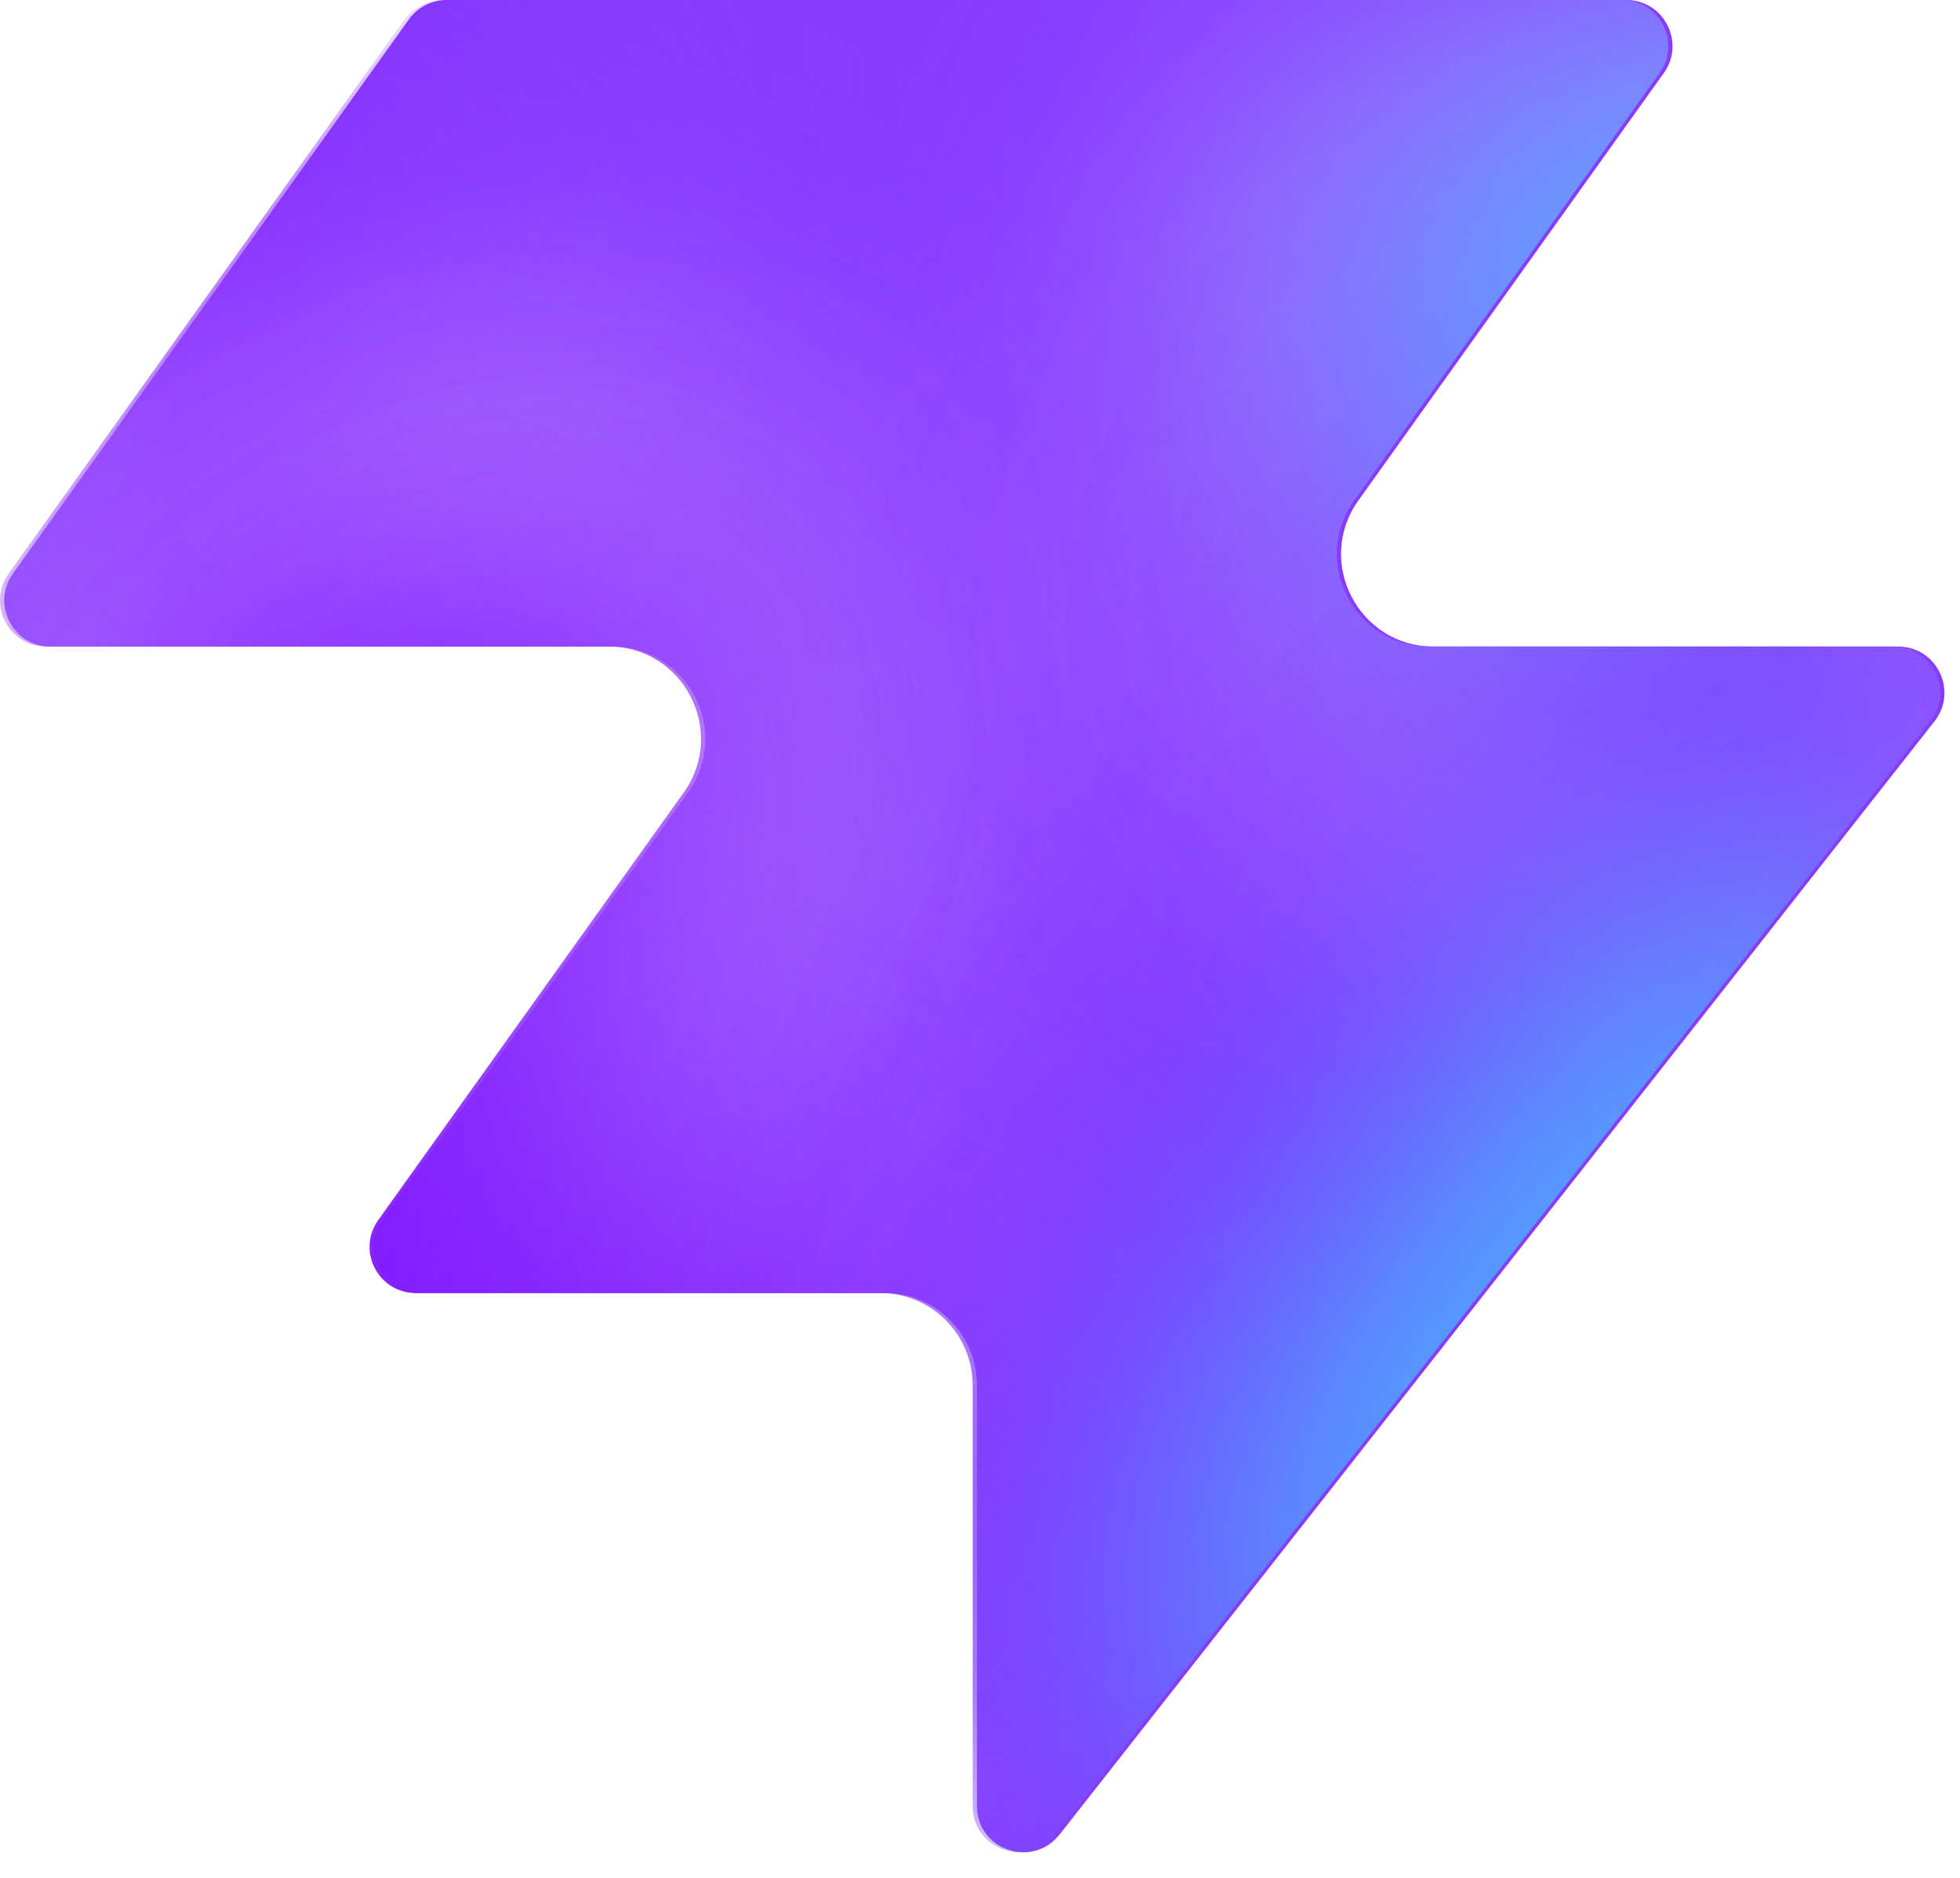
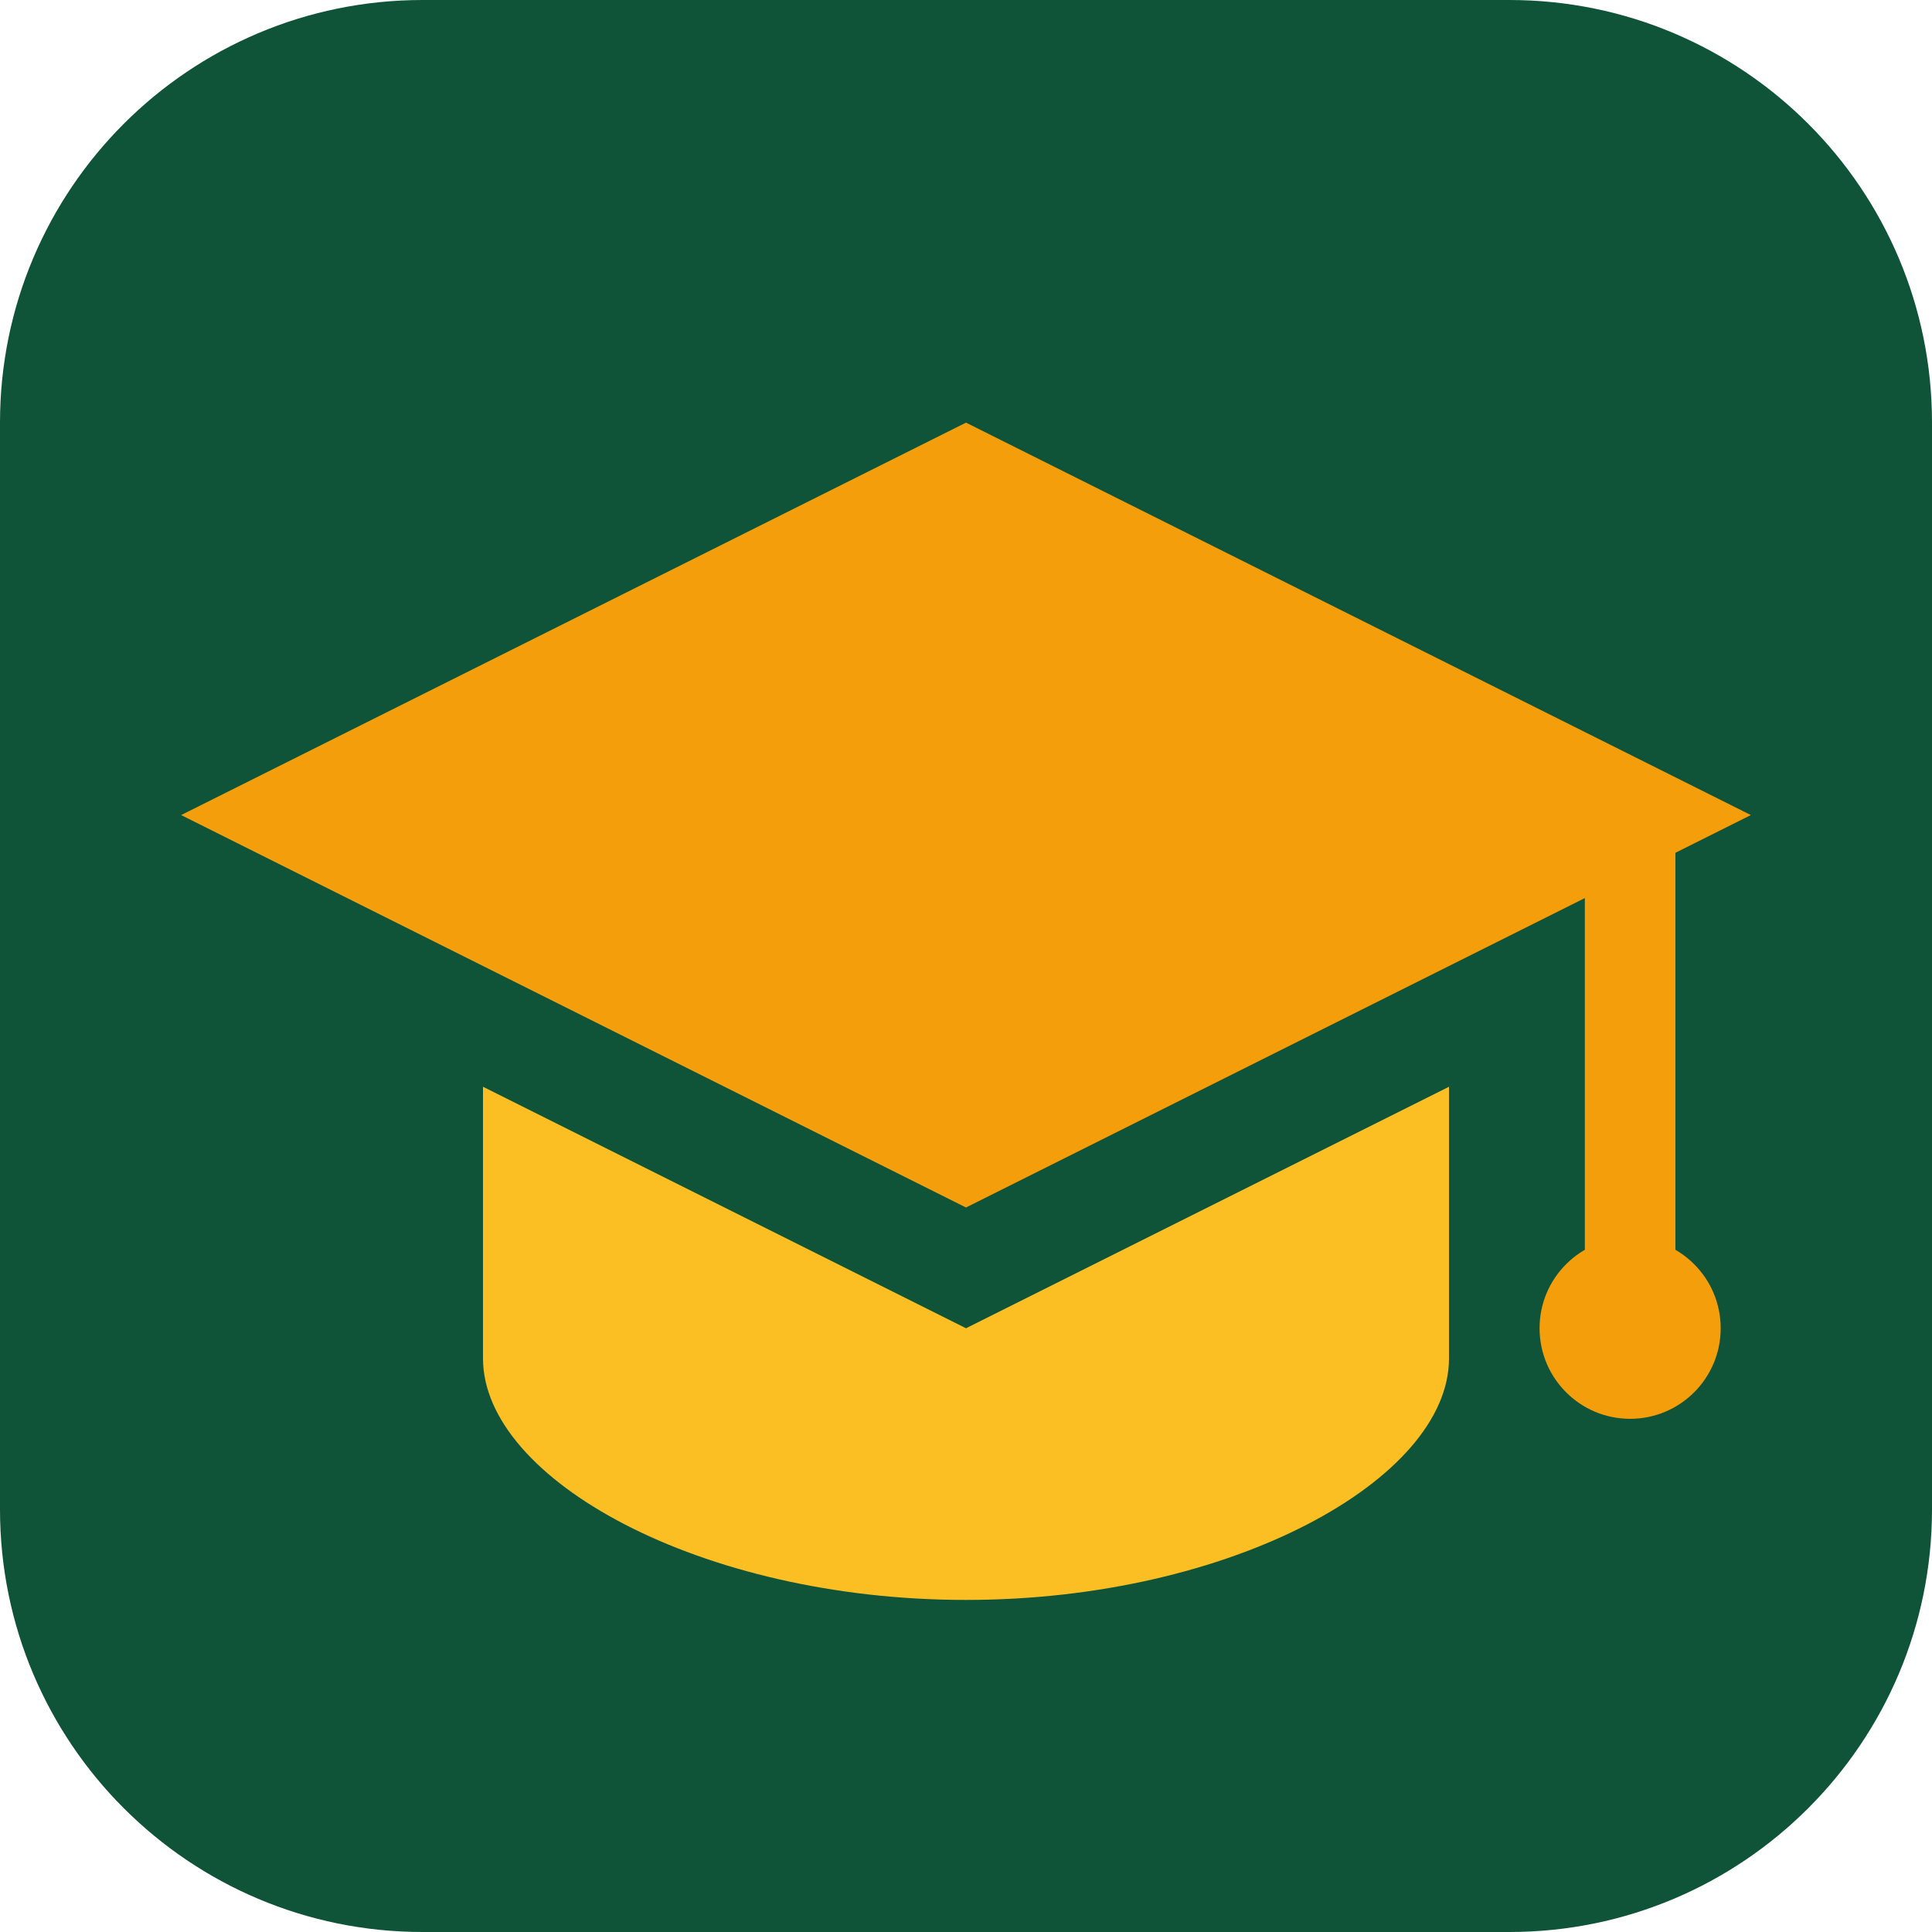
- <svg xmlns="http://www.w3.org/2000/svg" width="48" height="46" fill="none" viewBox="0 0 48 46">
-   <path fill="#863bff" d="M25.946 44.938c-.664.845-2.021.375-2.021-.698V33.937a2.26 2.26 0 0 0-2.262-2.262H10.287c-.92 0-1.456-1.04-.92-1.788l7.48-10.471c1.07-1.497 0-3.578-1.842-3.578H1.237c-.92 0-1.456-1.04-.92-1.788L10.013.474c.214-.297.556-.474.92-.474h28.894c.92 0 1.456 1.04.92 1.788l-7.48 10.471c-1.07 1.498 0 3.579 1.842 3.579h11.377c.943 0 1.473 1.088.89 1.83L25.947 44.94z" style="fill:#863bff;fill:color(display-p3 .525 .23 1);fill-opacity:1" />
-   <mask id="a" width="48" height="46" x="0" y="0" maskUnits="userSpaceOnUse" style="mask-type:alpha">
-     <path fill="#000" d="M25.842 44.938c-.664.844-2.021.375-2.021-.698V33.937a2.26 2.26 0 0 0-2.262-2.262H10.183c-.92 0-1.456-1.04-.92-1.788l7.48-10.471c1.07-1.498 0-3.579-1.842-3.579H1.133c-.92 0-1.456-1.04-.92-1.787L9.91.473c.214-.297.556-.474.92-.474h28.894c.92 0 1.456 1.04.92 1.788l-7.48 10.471c-1.07 1.498 0 3.578 1.842 3.578h11.377c.943 0 1.473 1.088.89 1.832L25.843 44.94z" style="fill:#000;fill-opacity:1" />
-   </mask>
-   <g mask="url(#a)">
-     <g filter="url(#b)">
-       <ellipse cx="5.508" cy="14.704" fill="#ede6ff" rx="5.508" ry="14.704" style="fill:#ede6ff;fill:color(display-p3 .927 .903 1);fill-opacity:1" transform="matrix(.00324 1 1 -.00324 -4.47 31.516)" />
-     </g>
-     <g filter="url(#c)">
-       <ellipse cx="10.399" cy="29.851" fill="#ede6ff" rx="10.399" ry="29.851" style="fill:#ede6ff;fill:color(display-p3 .927 .903 1);fill-opacity:1" transform="matrix(.00324 1 1 -.00324 -39.328 7.883)" />
-     </g>
-     <g filter="url(#d)">
-       <ellipse cx="5.508" cy="30.487" fill="#7e14ff" rx="5.508" ry="30.487" style="fill:#7e14ff;fill:color(display-p3 .492 .077 1);fill-opacity:1" transform="rotate(89.814 -25.913 -14.639)scale(1 -1)" />
-     </g>
-     <g filter="url(#e)">
-       <ellipse cx="5.508" cy="30.599" fill="#7e14ff" rx="5.508" ry="30.599" style="fill:#7e14ff;fill:color(display-p3 .492 .077 1);fill-opacity:1" transform="rotate(89.814 -32.644 -3.334)scale(1 -1)" />
-     </g>
-     <g filter="url(#f)">
-       <ellipse cx="5.508" cy="30.599" fill="#7e14ff" rx="5.508" ry="30.599" style="fill:#7e14ff;fill:color(display-p3 .492 .077 1);fill-opacity:1" transform="matrix(.00324 1 1 -.00324 -34.34 30.47)" />
-     </g>
-     <g filter="url(#g)">
-       <ellipse cx="14.072" cy="22.078" fill="#ede6ff" rx="14.072" ry="22.078" style="fill:#ede6ff;fill:color(display-p3 .927 .903 1);fill-opacity:1" transform="rotate(93.35 24.506 48.493)scale(-1 1)" />
-     </g>
-     <g filter="url(#h)">
-       <ellipse cx="3.47" cy="21.501" fill="#7e14ff" rx="3.47" ry="21.501" style="fill:#7e14ff;fill:color(display-p3 .492 .077 1);fill-opacity:1" transform="rotate(89.009 28.708 47.59)scale(-1 1)" />
-     </g>
-     <g filter="url(#i)">
-       <ellipse cx="3.47" cy="21.501" fill="#7e14ff" rx="3.47" ry="21.501" style="fill:#7e14ff;fill:color(display-p3 .492 .077 1);fill-opacity:1" transform="rotate(89.009 28.708 47.59)scale(-1 1)" />
-     </g>
-     <g filter="url(#j)">
-       <ellipse cx=".387" cy="8.972" fill="#7e14ff" rx="4.407" ry="29.108" style="fill:#7e14ff;fill:color(display-p3 .492 .077 1);fill-opacity:1" transform="rotate(39.51 .387 8.972)" />
-     </g>
-     <g filter="url(#k)">
-       <ellipse cx="47.523" cy="-6.092" fill="#7e14ff" rx="4.407" ry="29.108" style="fill:#7e14ff;fill:color(display-p3 .492 .077 1);fill-opacity:1" transform="rotate(37.892 47.523 -6.092)" />
-     </g>
-     <g filter="url(#l)">
-       <ellipse cx="41.412" cy="6.333" fill="#47bfff" rx="5.971" ry="9.665" style="fill:#47bfff;fill:color(display-p3 .28 .748 1);fill-opacity:1" transform="rotate(37.892 41.412 6.333)" />
-     </g>
-     <g filter="url(#m)">
-       <ellipse cx="-1.879" cy="38.332" fill="#7e14ff" rx="4.407" ry="29.108" style="fill:#7e14ff;fill:color(display-p3 .492 .077 1);fill-opacity:1" transform="rotate(37.892 -1.88 38.332)" />
-     </g>
-     <g filter="url(#n)">
-       <ellipse cx="-1.879" cy="38.332" fill="#7e14ff" rx="4.407" ry="29.108" style="fill:#7e14ff;fill:color(display-p3 .492 .077 1);fill-opacity:1" transform="rotate(37.892 -1.88 38.332)" />
-     </g>
-     <g filter="url(#o)">
-       <ellipse cx="35.651" cy="29.907" fill="#7e14ff" rx="4.407" ry="29.108" style="fill:#7e14ff;fill:color(display-p3 .492 .077 1);fill-opacity:1" transform="rotate(37.892 35.651 29.907)" />
-     </g>
-     <g filter="url(#p)">
-       <ellipse cx="38.418" cy="32.4" fill="#47bfff" rx="5.971" ry="15.297" style="fill:#47bfff;fill:color(display-p3 .28 .748 1);fill-opacity:1" transform="rotate(37.892 38.418 32.4)" />
-     </g>
-   </g>
-   <defs>
-     <filter id="b" width="60.045" height="41.654" x="-19.77" y="16.149" color-interpolation-filters="sRGB" filterUnits="userSpaceOnUse">
-       <feFlood flood-opacity="0" result="BackgroundImageFix" />
-       <feBlend in="SourceGraphic" in2="BackgroundImageFix" result="shape" />
-       <feGaussianBlur result="effect1_foregroundBlur_2002_17158" stdDeviation="7.659" />
-     </filter>
-     <filter id="c" width="90.34" height="51.437" x="-54.613" y="-7.533" color-interpolation-filters="sRGB" filterUnits="userSpaceOnUse">
-       <feFlood flood-opacity="0" result="BackgroundImageFix" />
-       <feBlend in="SourceGraphic" in2="BackgroundImageFix" result="shape" />
-       <feGaussianBlur result="effect1_foregroundBlur_2002_17158" stdDeviation="7.659" />
-     </filter>
-     <filter id="d" width="79.355" height="29.4" x="-49.64" y="2.03" color-interpolation-filters="sRGB" filterUnits="userSpaceOnUse">
-       <feFlood flood-opacity="0" result="BackgroundImageFix" />
-       <feBlend in="SourceGraphic" in2="BackgroundImageFix" result="shape" />
-       <feGaussianBlur result="effect1_foregroundBlur_2002_17158" stdDeviation="4.596" />
-     </filter>
-     <filter id="e" width="79.579" height="29.4" x="-45.045" y="20.029" color-interpolation-filters="sRGB" filterUnits="userSpaceOnUse">
-       <feFlood flood-opacity="0" result="BackgroundImageFix" />
-       <feBlend in="SourceGraphic" in2="BackgroundImageFix" result="shape" />
-       <feGaussianBlur result="effect1_foregroundBlur_2002_17158" stdDeviation="4.596" />
-     </filter>
-     <filter id="f" width="79.579" height="29.4" x="-43.513" y="21.178" color-interpolation-filters="sRGB" filterUnits="userSpaceOnUse">
-       <feFlood flood-opacity="0" result="BackgroundImageFix" />
-       <feBlend in="SourceGraphic" in2="BackgroundImageFix" result="shape" />
-       <feGaussianBlur result="effect1_foregroundBlur_2002_17158" stdDeviation="4.596" />
-     </filter>
-     <filter id="g" width="74.749" height="58.852" x="15.756" y="-17.901" color-interpolation-filters="sRGB" filterUnits="userSpaceOnUse">
-       <feFlood flood-opacity="0" result="BackgroundImageFix" />
-       <feBlend in="SourceGraphic" in2="BackgroundImageFix" result="shape" />
-       <feGaussianBlur result="effect1_foregroundBlur_2002_17158" stdDeviation="7.659" />
-     </filter>
-     <filter id="h" width="61.377" height="25.362" x="23.548" y="2.284" color-interpolation-filters="sRGB" filterUnits="userSpaceOnUse">
-       <feFlood flood-opacity="0" result="BackgroundImageFix" />
-       <feBlend in="SourceGraphic" in2="BackgroundImageFix" result="shape" />
-       <feGaussianBlur result="effect1_foregroundBlur_2002_17158" stdDeviation="4.596" />
-     </filter>
-     <filter id="i" width="61.377" height="25.362" x="23.548" y="2.284" color-interpolation-filters="sRGB" filterUnits="userSpaceOnUse">
-       <feFlood flood-opacity="0" result="BackgroundImageFix" />
-       <feBlend in="SourceGraphic" in2="BackgroundImageFix" result="shape" />
-       <feGaussianBlur result="effect1_foregroundBlur_2002_17158" stdDeviation="4.596" />
-     </filter>
-     <filter id="j" width="56.045" height="63.649" x="-27.636" y="-22.853" color-interpolation-filters="sRGB" filterUnits="userSpaceOnUse">
-       <feFlood flood-opacity="0" result="BackgroundImageFix" />
-       <feBlend in="SourceGraphic" in2="BackgroundImageFix" result="shape" />
-       <feGaussianBlur result="effect1_foregroundBlur_2002_17158" stdDeviation="4.596" />
-     </filter>
-     <filter id="k" width="54.814" height="64.646" x="20.116" y="-38.415" color-interpolation-filters="sRGB" filterUnits="userSpaceOnUse">
-       <feFlood flood-opacity="0" result="BackgroundImageFix" />
-       <feBlend in="SourceGraphic" in2="BackgroundImageFix" result="shape" />
-       <feGaussianBlur result="effect1_foregroundBlur_2002_17158" stdDeviation="4.596" />
-     </filter>
-     <filter id="l" width="33.541" height="35.313" x="24.641" y="-11.323" color-interpolation-filters="sRGB" filterUnits="userSpaceOnUse">
-       <feFlood flood-opacity="0" result="BackgroundImageFix" />
-       <feBlend in="SourceGraphic" in2="BackgroundImageFix" result="shape" />
-       <feGaussianBlur result="effect1_foregroundBlur_2002_17158" stdDeviation="4.596" />
-     </filter>
-     <filter id="m" width="54.814" height="64.646" x="-29.286" y="6.009" color-interpolation-filters="sRGB" filterUnits="userSpaceOnUse">
-       <feFlood flood-opacity="0" result="BackgroundImageFix" />
-       <feBlend in="SourceGraphic" in2="BackgroundImageFix" result="shape" />
-       <feGaussianBlur result="effect1_foregroundBlur_2002_17158" stdDeviation="4.596" />
-     </filter>
-     <filter id="n" width="54.814" height="64.646" x="-29.286" y="6.009" color-interpolation-filters="sRGB" filterUnits="userSpaceOnUse">
-       <feFlood flood-opacity="0" result="BackgroundImageFix" />
-       <feBlend in="SourceGraphic" in2="BackgroundImageFix" result="shape" />
-       <feGaussianBlur result="effect1_foregroundBlur_2002_17158" stdDeviation="4.596" />
-     </filter>
-     <filter id="o" width="54.814" height="64.646" x="8.244" y="-2.416" color-interpolation-filters="sRGB" filterUnits="userSpaceOnUse">
-       <feFlood flood-opacity="0" result="BackgroundImageFix" />
-       <feBlend in="SourceGraphic" in2="BackgroundImageFix" result="shape" />
-       <feGaussianBlur result="effect1_foregroundBlur_2002_17158" stdDeviation="4.596" />
-     </filter>
-     <filter id="p" width="39.409" height="43.623" x="18.713" y="10.588" color-interpolation-filters="sRGB" filterUnits="userSpaceOnUse">
-       <feFlood flood-opacity="0" result="BackgroundImageFix" />
-       <feBlend in="SourceGraphic" in2="BackgroundImageFix" result="shape" />
-       <feGaussianBlur result="effect1_foregroundBlur_2002_17158" stdDeviation="4.596" />
-     </filter>
-   </defs>
+ <svg xmlns="http://www.w3.org/2000/svg" viewBox="0 0 64 64">
+   <rect width="64" height="64" rx="14" fill="#0F5338" />
+   <path d="M32 14 6 27l26 13 26-13z" fill="#F59E0B" />
+   <path d="M16 36v9c0 4 7.2 8 16 8s16-4 16-8v-9l-16 8z" fill="#FBBF24" />
+   <path d="M54 28v14" stroke="#F59E0B" stroke-width="3" stroke-linecap="round" />
+   <circle cx="54" cy="44" r="3" fill="#F59E0B" />
</svg>
